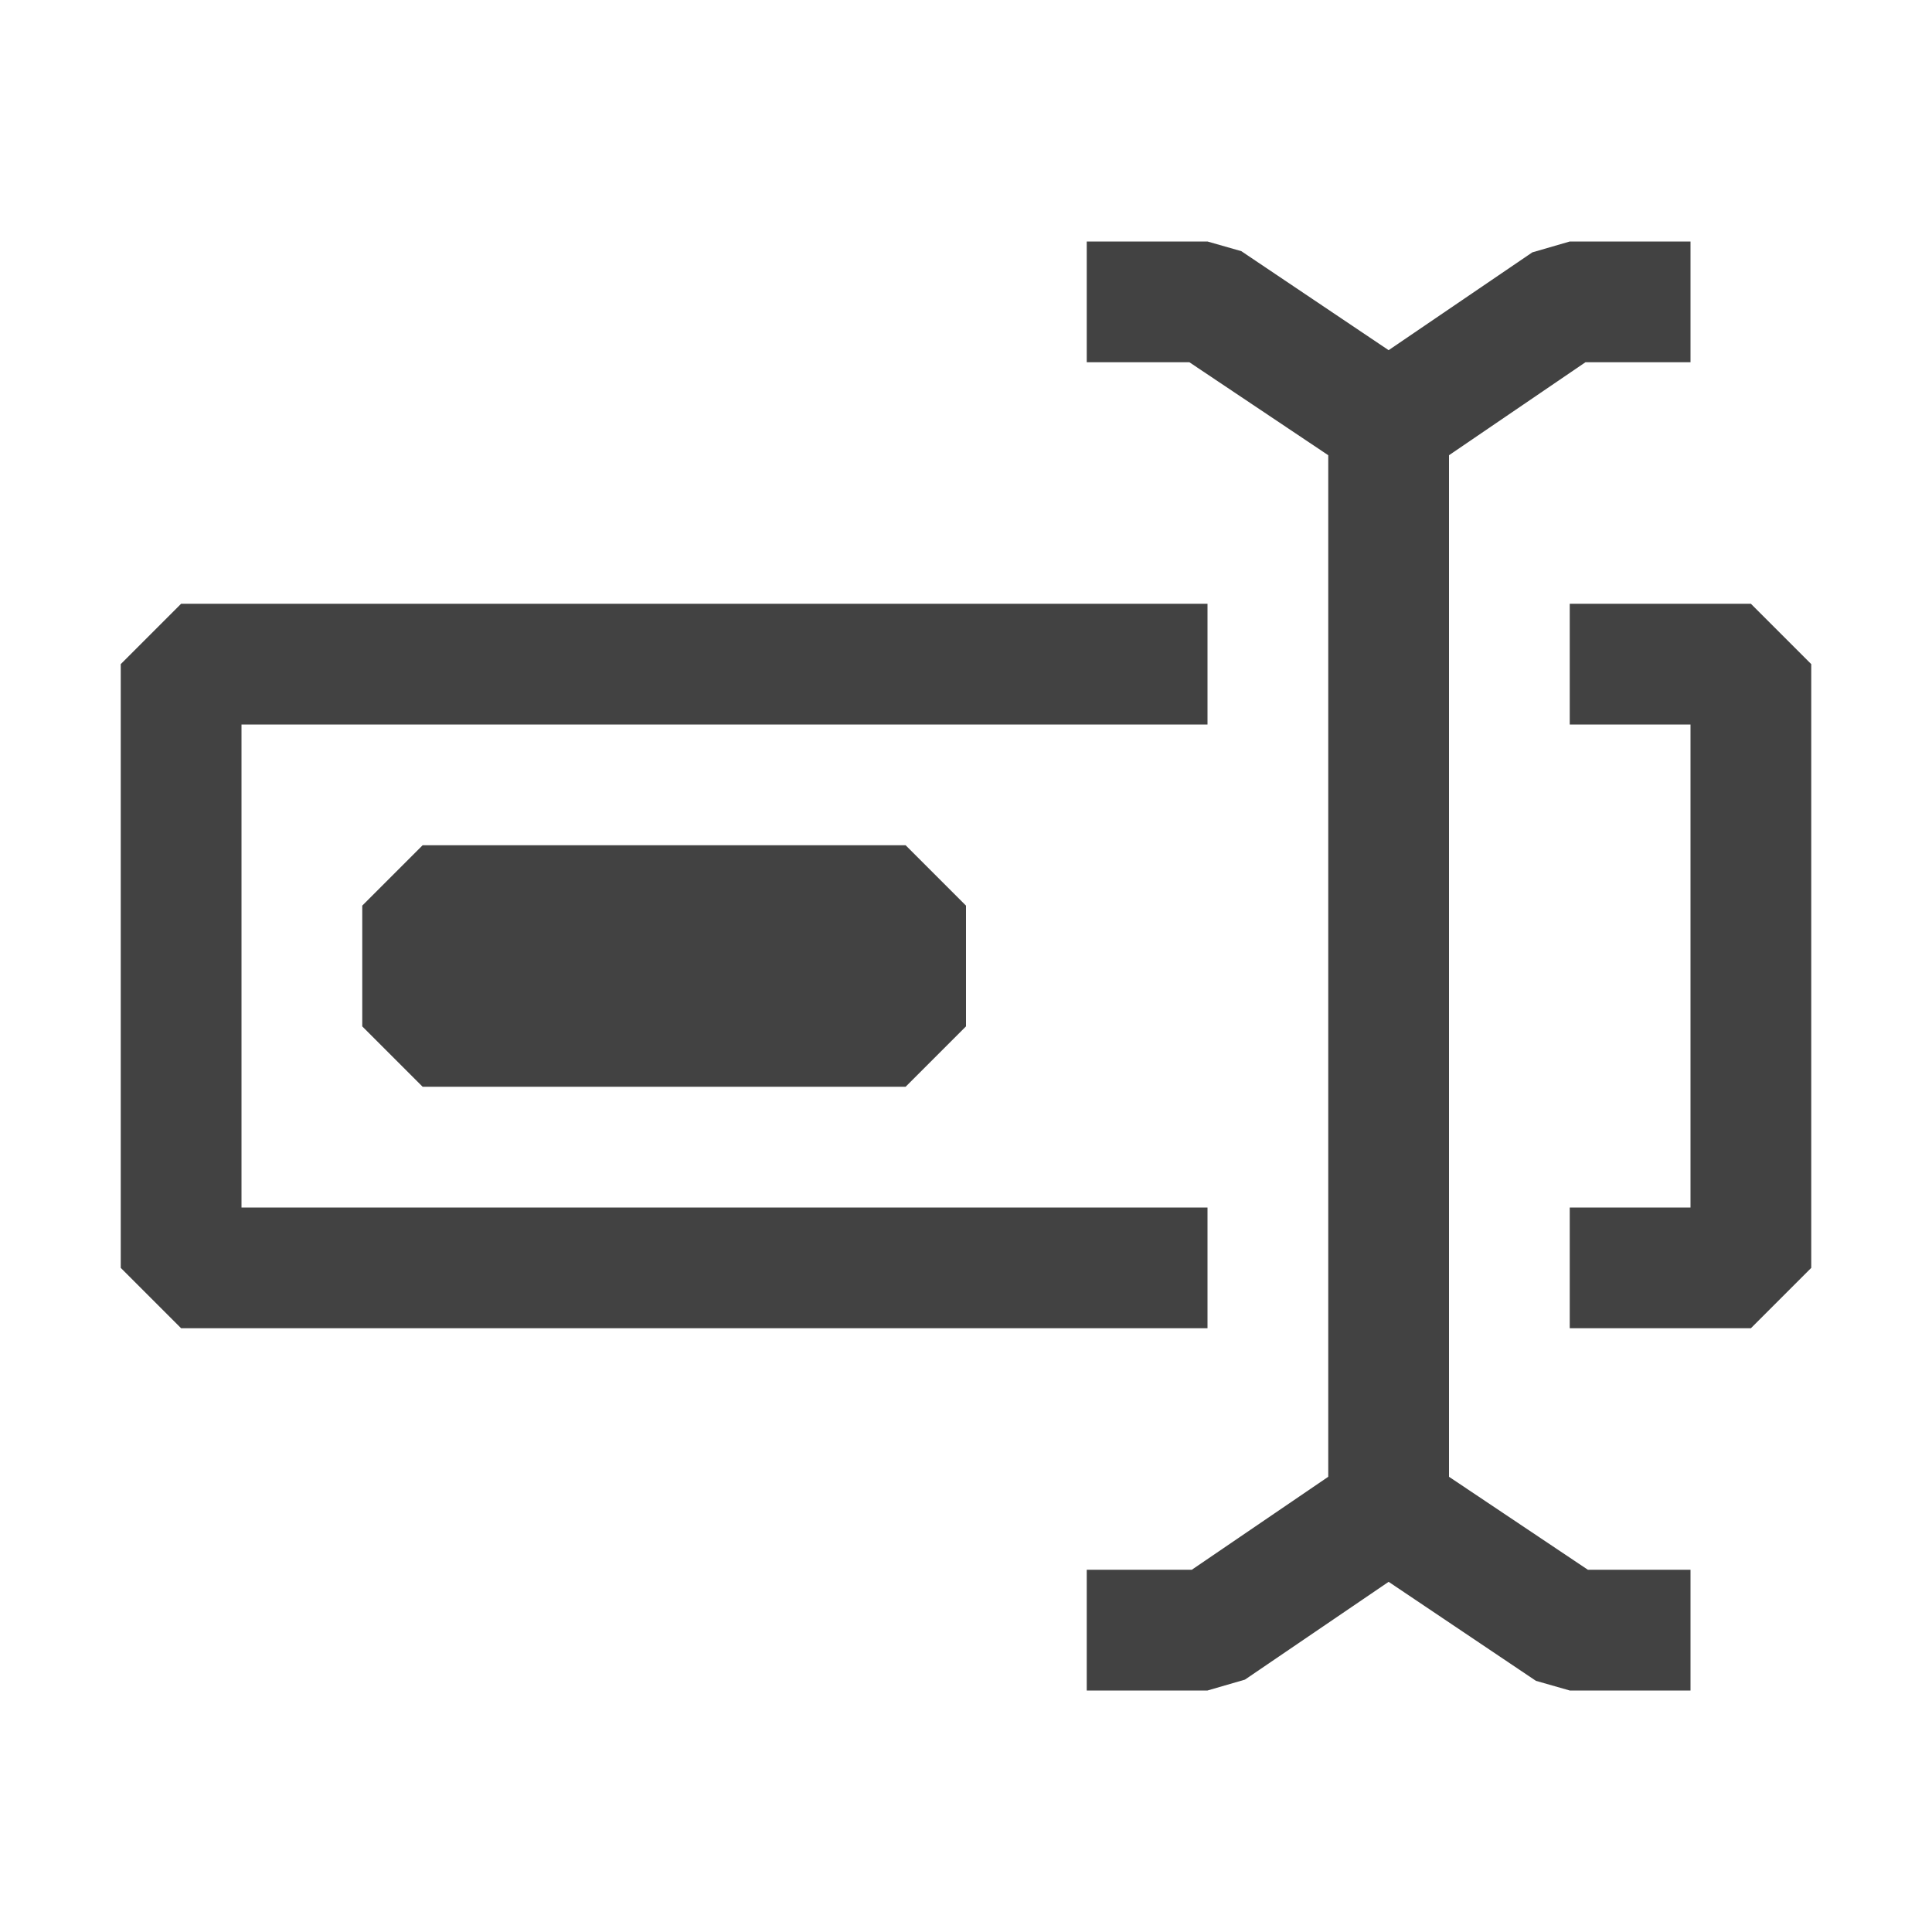
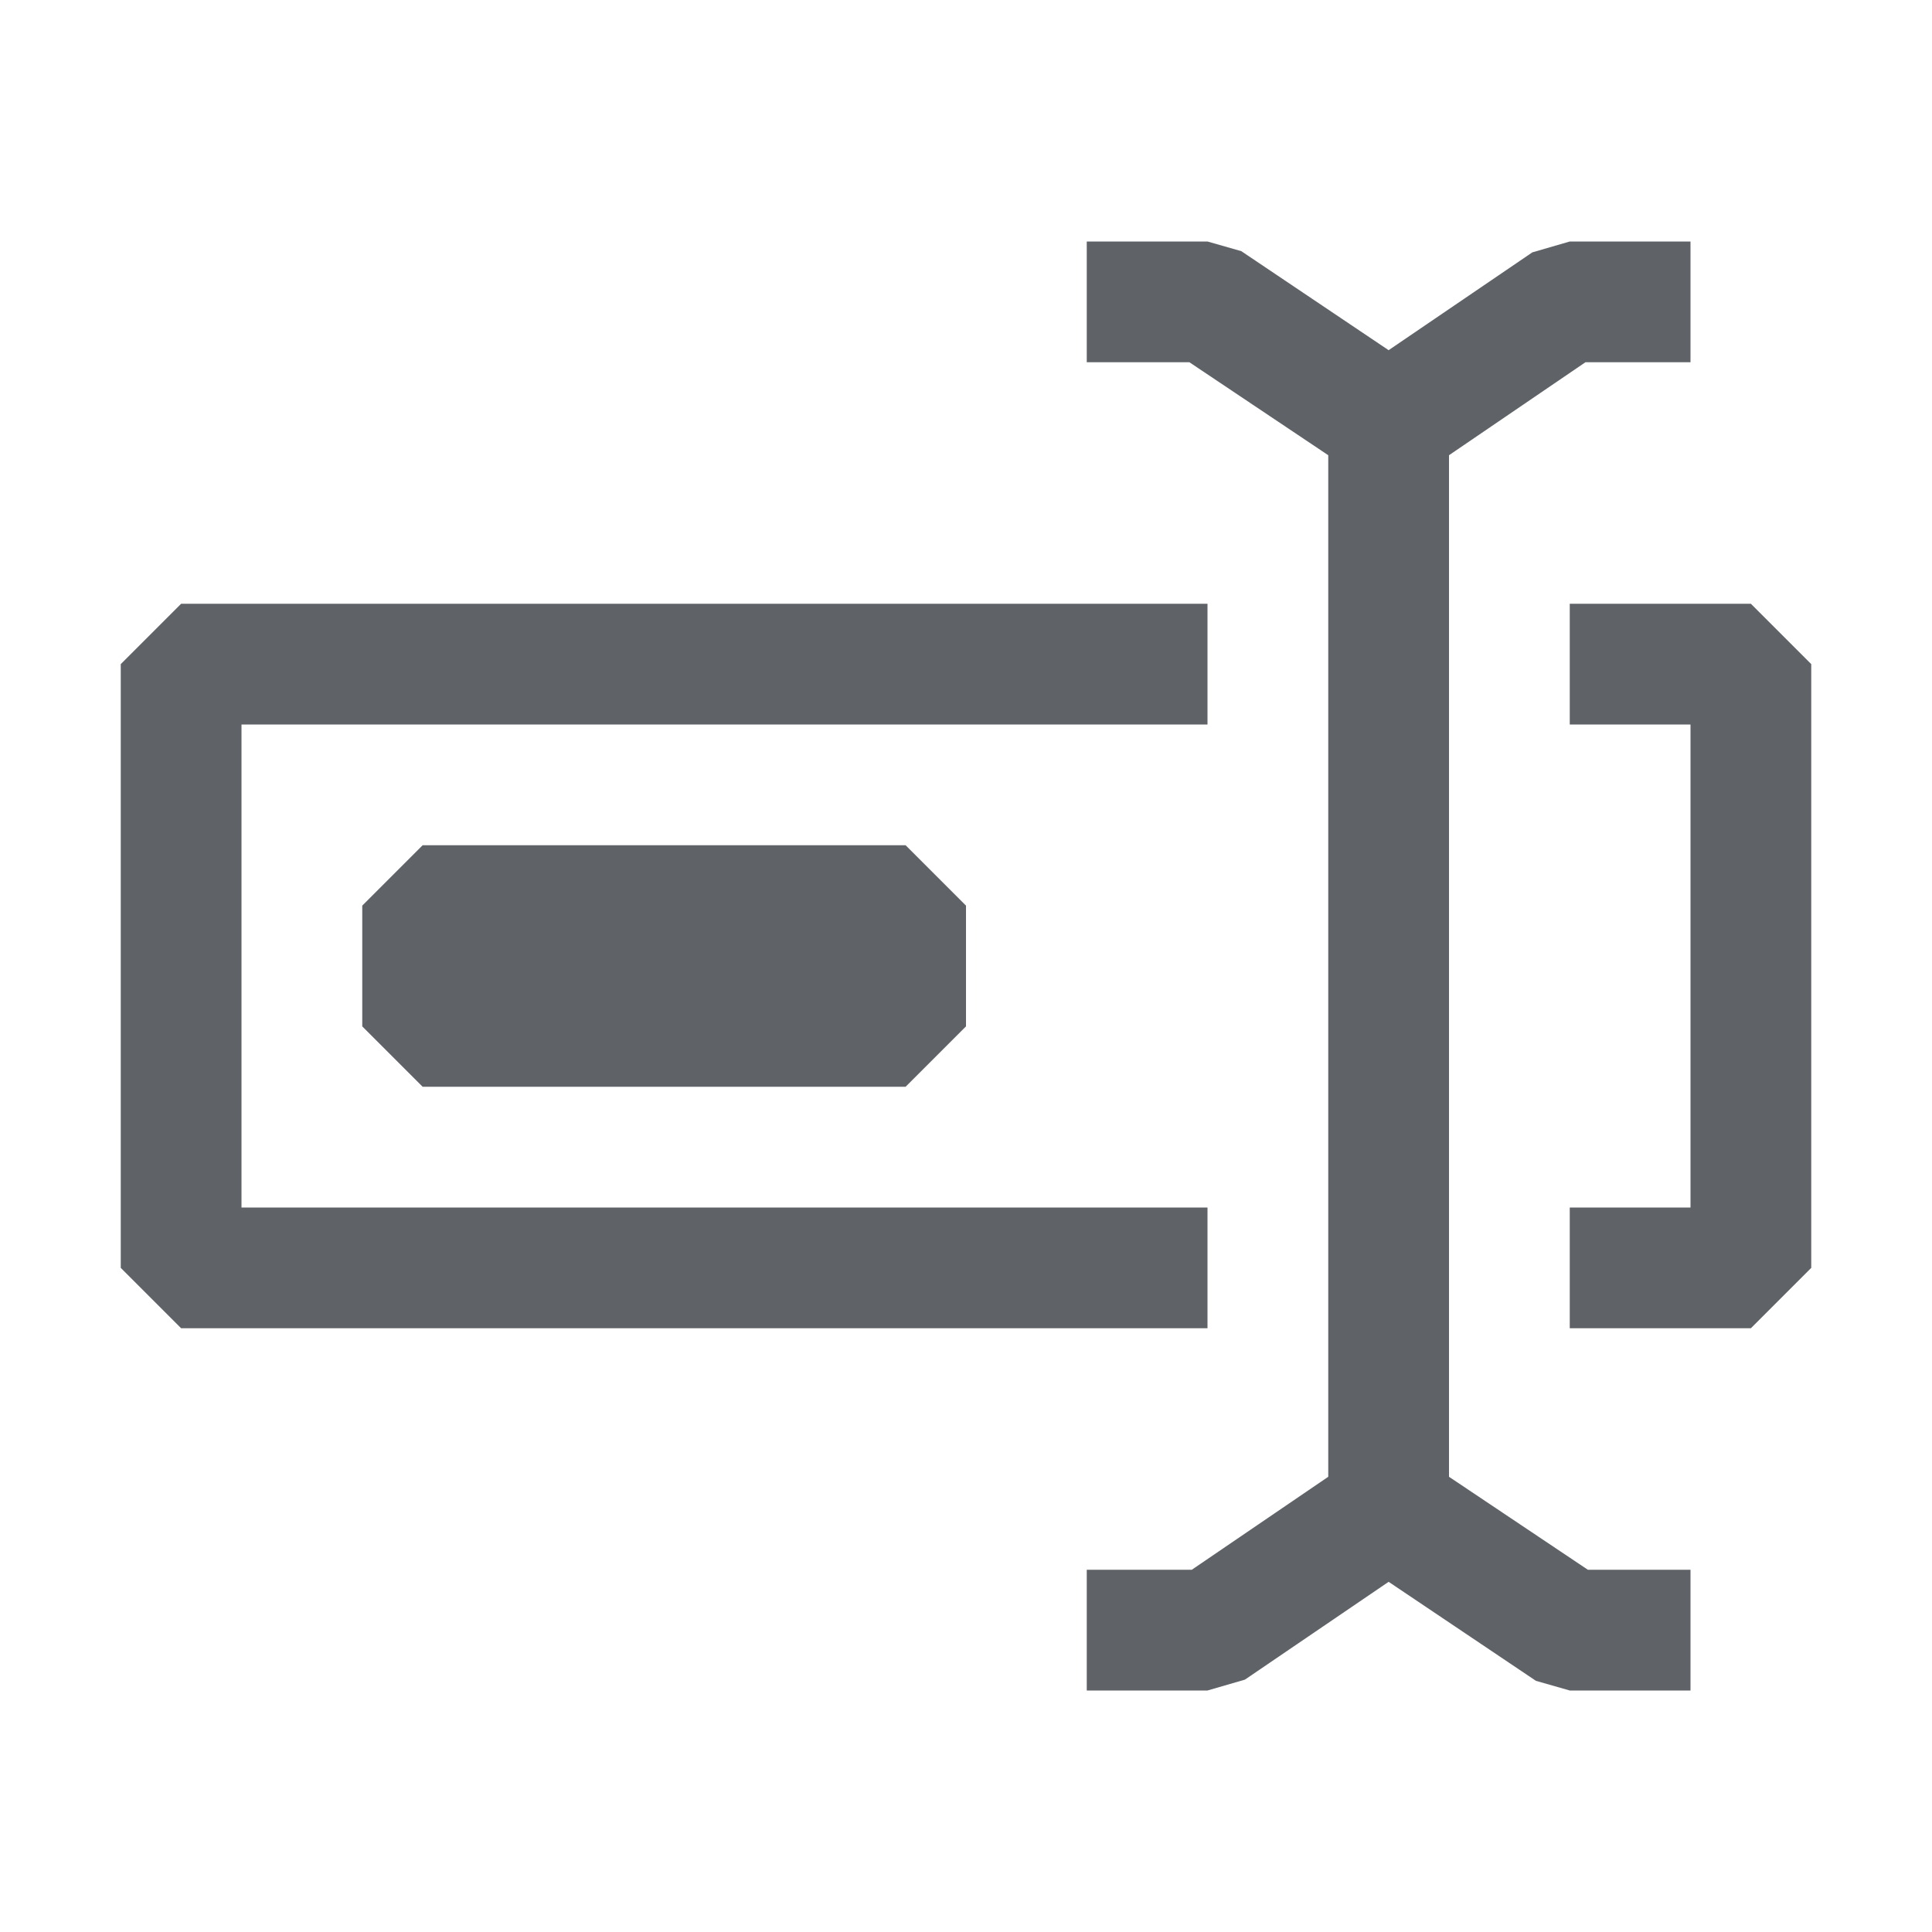
<svg xmlns="http://www.w3.org/2000/svg" width="16" height="16" viewBox="0 0 16 16" fill="none">
-   <path d="M12 12.23V3.77L13.13 3H14V2H13L12.69 2.09L11.5 2.9L10.28 2.08L10 2H9V3H9.85L11 3.77V12.23L9.87 13H9V14H10L10.31 13.91L11.5 13.1L12.72 13.92L13 14H14V13H13.15L12 12.23Z" fill="#424242" />
-   <path d="M1 10.5V5.5L1.5 5H10V6H2V10H10V11H1.5L1 10.5Z" fill="#424242" />
-   <path d="M13 5H14.5L15 5.5V10.5L14.5 11H13V10H14V6H13V5Z" fill="#424242" />
-   <path d="M3 7.5V8.5L3.5 9H7.5L8 8.5V7.5L7.5 7H3.5L3 7.5Z" fill="#424242" />
+   <path d="M12 12.23V3.77L13.13 3H14V2H13L12.69 2.09L11.5 2.9L10.28 2.08L10 2H9V3H9.85L11 3.77V12.23L9.87 13H9V14H10L10.31 13.91L11.5 13.1L12.72 13.92L13 14H14V13H13.15L12 12.23Z" fill="#5F6368" />
+   <path d="M1 10.5V5.5L1.5 5H10V6H2V10H10V11H1.5L1 10.5Z" fill="#5F6368" />
+   <path d="M13 5H14.5L15 5.5V10.5L14.5 11H13V10H14V6H13V5Z" fill="#5F6368" />
+   <path d="M3 7.5V8.5L3.5 9H7.5L8 8.5V7.5L7.5 7H3.5L3 7.5Z" fill="#5F6368" />
</svg>
